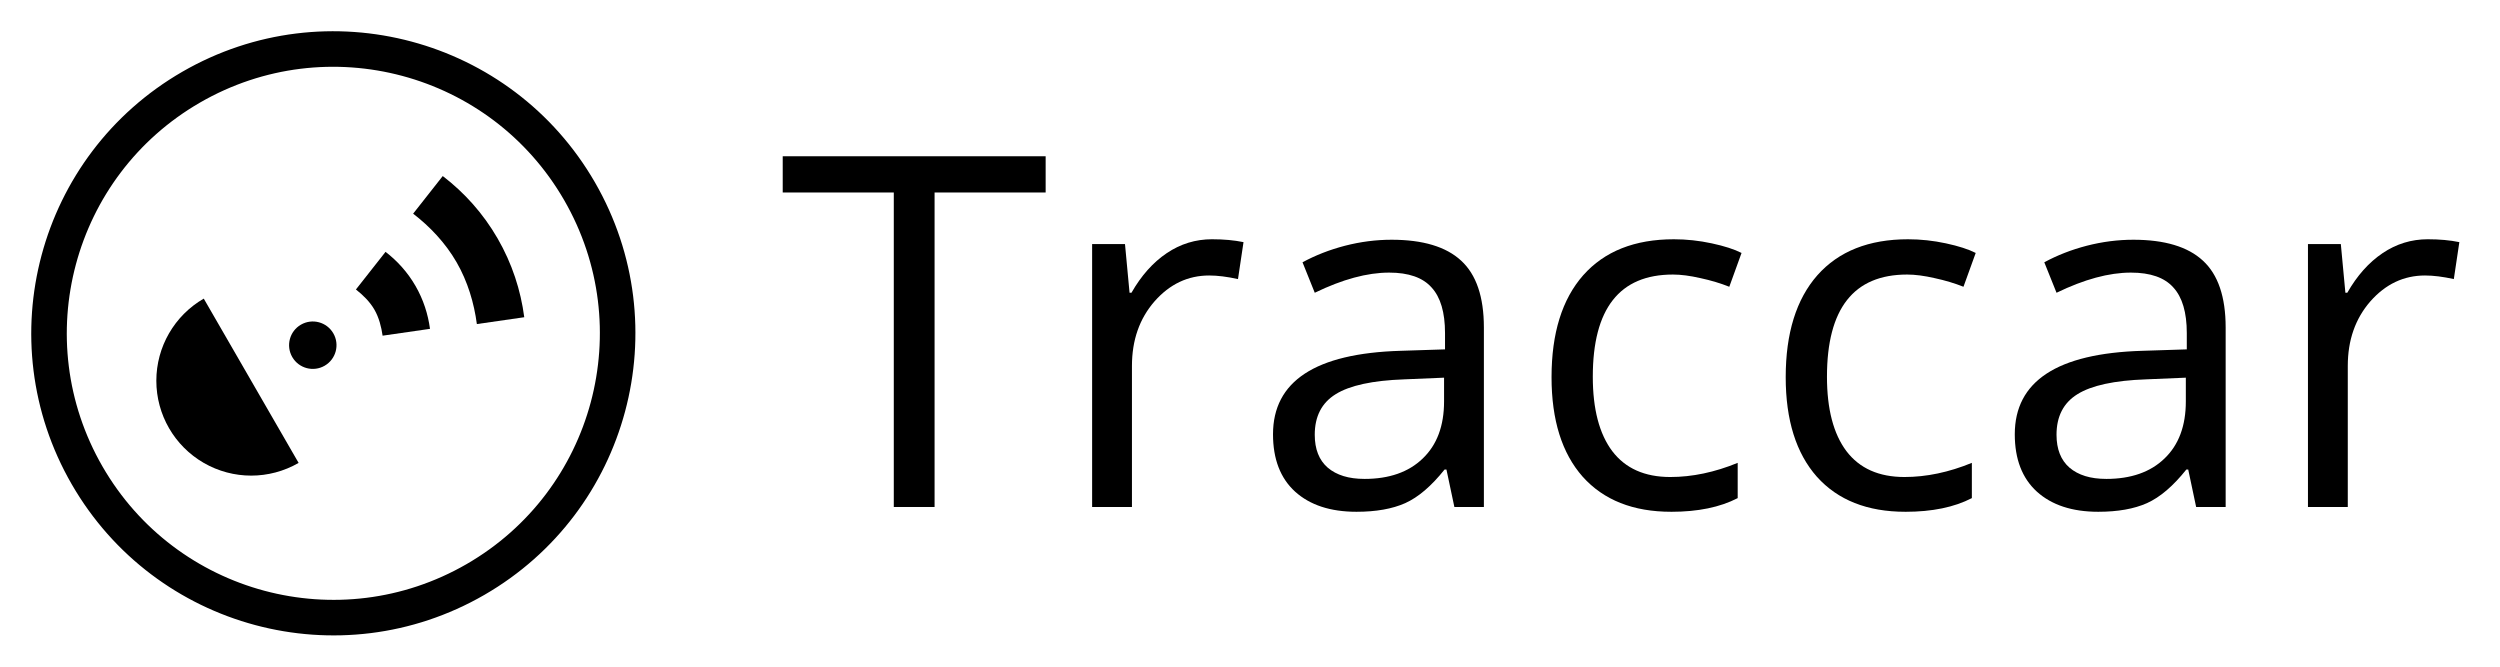
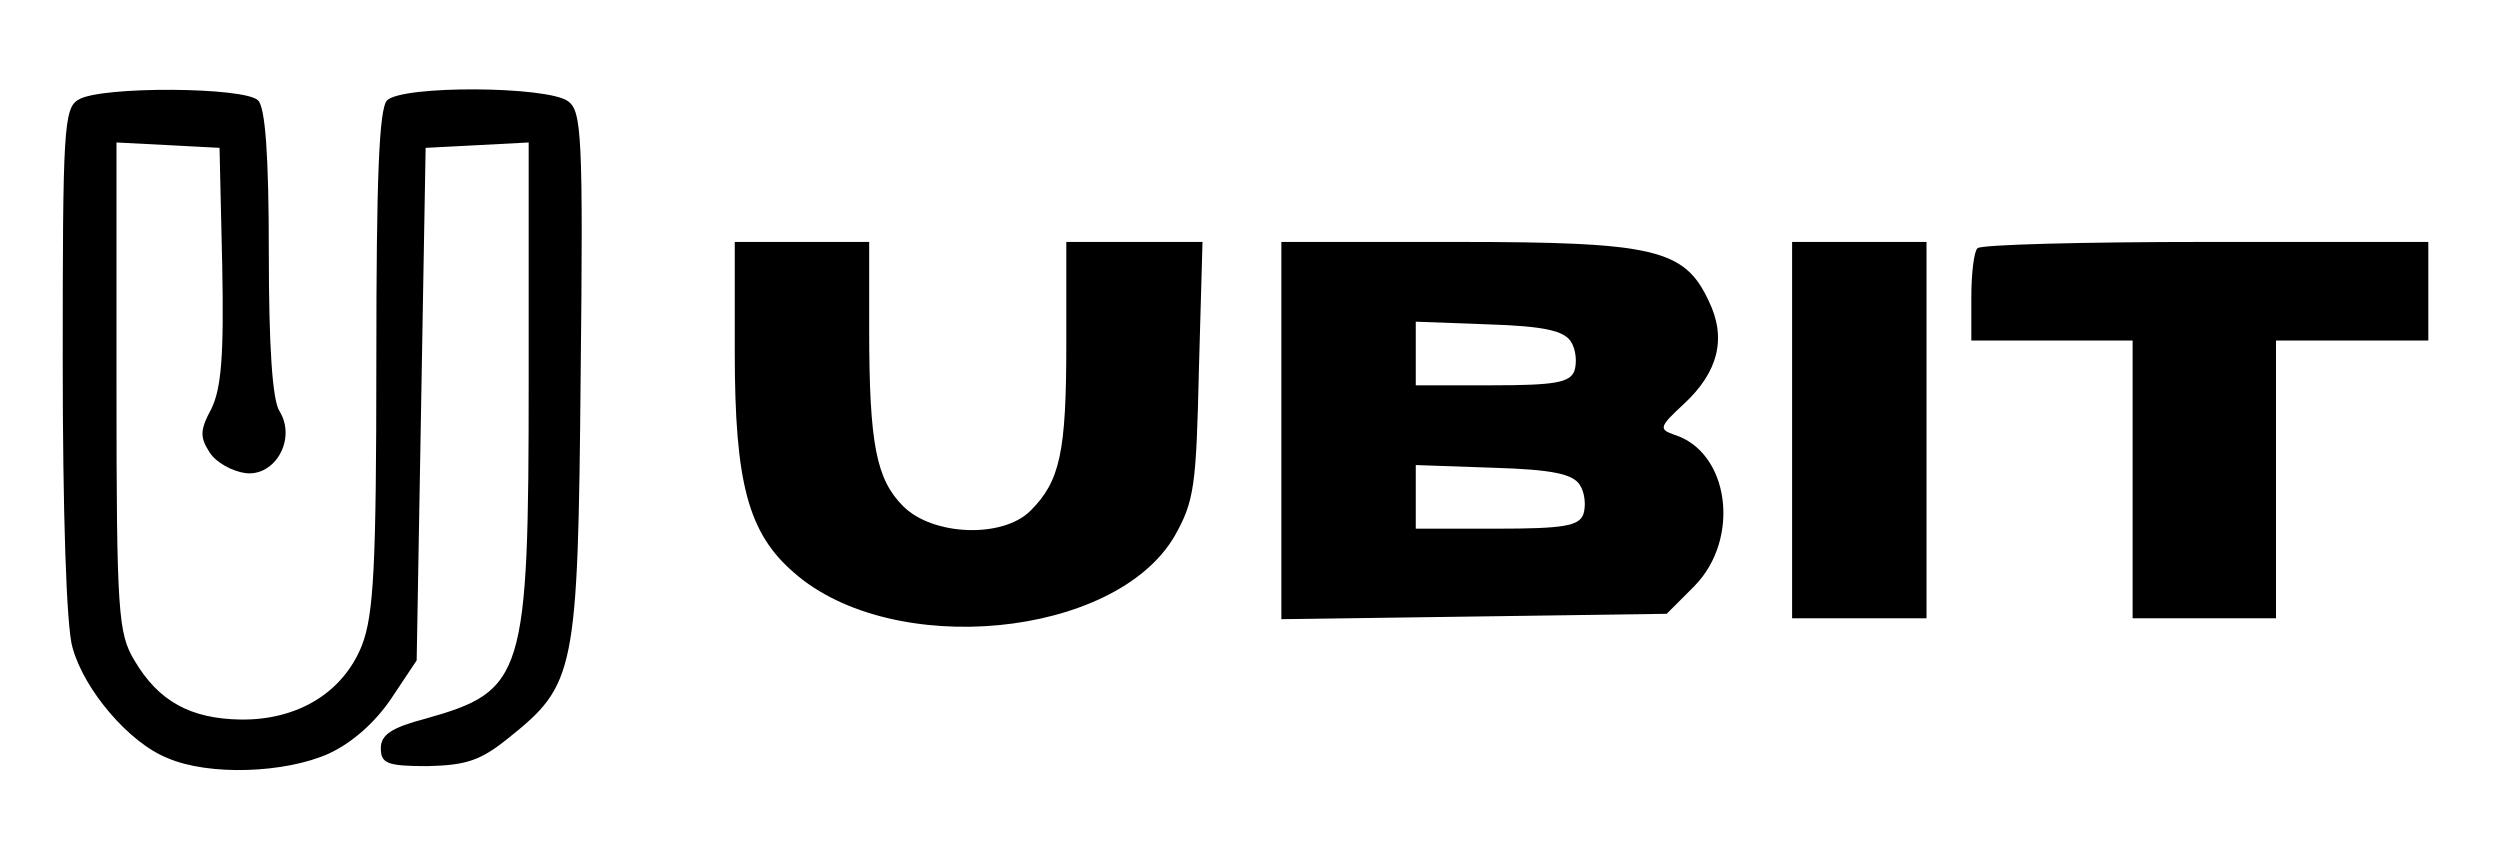
- <svg xmlns="http://www.w3.org/2000/svg" width="240" height="64" viewBox="0 0 240 64">
-   <g id="img">
-     <rect id="rect3778" height="64" width="240" y="0" x="0" fill="none" />
-     <g id="g4194">
-       <g id="g4145" fill="currentColor">
-         <circle id="path2993" stroke-width="1.326" transform="rotate(-30)" cy="43.713" cx="9.436" r="2.276" />
-         <path id="path3004" stroke-width="1.01" d="m37.012 24.177-2.843 3.613c0.663 0.522 1.325 1.158 1.773 1.933 0.448 0.776 0.667 1.667 0.788 2.502l4.55-0.656c-0.193-1.42-0.633-2.804-1.394-4.123s-1.74-2.391-2.874-3.27z" />
-         <path id="path3014" stroke-width="1.01" d="m42.504 16.9-2.843 3.613c1.607 1.236 3.091 2.793 4.168 4.658s1.683 3.929 1.95 5.939l4.55-0.656c-0.34-2.595-1.167-5.151-2.557-7.559-1.39-2.408-3.19-4.402-5.268-5.994z" />
-         <path id="path3036" stroke-width="3.62" d="m28.667 44.439a9.106 9.106 0 0 1 -9.106 0 9.106 9.106 0 0 1 -4.553 -7.886 9.106 9.106 0 0 1 4.553 -7.886l4.553 7.886z" />
-         <path id="path3038-8" stroke-width="1.01" d="m17.502 6.889c-13.868 8.007-18.619 25.74-10.612 39.608 8.006 13.868 25.739 18.619 39.608 10.613 13.868-8.007 18.619-25.74 10.613-39.609-8.007-13.868-25.74-18.62-39.609-10.612zm1.706 2.954c12.237-7.065 27.884-2.872 34.948 9.364 7.065 12.237 2.873 27.884-9.364 34.948-12.237 7.065-27.884 2.873-34.948-9.364-7.065-12.237-2.873-27.884 9.364-34.948z" />
-       </g>
-     </g>
-     <g id="logotext" aria-label="Traccar" fill="currentColor">
-       <path id="path4172" d="m89.719 48.671h-3.915v-30.192h-10.663v-3.478h25.241v3.478h-10.663v30.192z" />
-       <path id="path4174" d="m116.36 22.969q1.681 0 3.017 0.276l-0.53 3.547q-1.566-0.345-2.764-0.345-3.063 0-5.251 2.487-2.165 2.487-2.165 6.195v13.541h-3.823v-25.241h3.155l0.438 4.675h0.184q1.405-2.464 3.385-3.8t4.353-1.336z" />
-       <path id="path4176" d="m139.62 48.671-0.76-3.593h-0.184q-1.888 2.372-3.777 3.224-1.865 0.829-4.675 0.829-3.754 0-5.896-1.935-2.119-1.935-2.119-5.504 0-7.646 12.229-8.014l4.284-0.138v-1.566q0-2.971-1.29-4.376-1.267-1.428-4.076-1.428-3.155 0-7.139 1.935l-1.175-2.925q1.865-1.013 4.076-1.589 2.234-0.576 4.468-0.576 4.514 0 6.679 2.004 2.188 2.004 2.188 6.425v17.226h-2.833zm-8.636-2.695q3.57 0 5.596-1.958 2.05-1.958 2.05-5.481v-2.28l-3.823 0.161q-4.56 0.161-6.587 1.428-2.004 1.244-2.004 3.892 0 2.073 1.244 3.155 1.267 1.082 3.524 1.082z" />
-       <path id="path4178" d="m160.44 49.131q-5.481 0-8.498-3.362-2.994-3.385-2.994-9.557 0-6.333 3.04-9.788 3.063-3.454 8.705-3.454 1.819 0 3.639 0.392t2.856 0.921l-1.175 3.247q-1.267-0.507-2.764-0.829-1.497-0.345-2.648-0.345-7.692 0-7.692 9.811 0 4.652 1.865 7.139 1.888 2.487 5.573 2.487 3.155 0 6.471-1.359v3.385q-2.533 1.313-6.379 1.313z" />
-       <path id="path4180" d="m182.92 49.131q-5.481 0-8.498-3.362-2.994-3.385-2.994-9.557 0-6.333 3.04-9.788 3.063-3.454 8.705-3.454 1.819 0 3.639 0.392t2.856 0.921l-1.175 3.247q-1.267-0.507-2.764-0.829-1.497-0.345-2.648-0.345-7.692 0-7.692 9.811 0 4.652 1.865 7.139 1.888 2.487 5.573 2.487 3.155 0 6.471-1.359v3.385q-2.533 1.313-6.379 1.313z" />
-       <path id="path4182" d="m210.83 48.671-0.76-3.593h-0.184q-1.888 2.372-3.777 3.224-1.865 0.829-4.675 0.829-3.754 0-5.896-1.935-2.119-1.935-2.119-5.504 0-7.646 12.229-8.014l4.284-0.138v-1.566q0-2.971-1.29-4.376-1.267-1.428-4.076-1.428-3.155 0-7.139 1.935l-1.175-2.925q1.865-1.013 4.076-1.589 2.234-0.576 4.468-0.576 4.514 0 6.679 2.004 2.188 2.004 2.188 6.425v17.226h-2.833zm-8.636-2.695q3.57 0 5.596-1.958 2.05-1.958 2.05-5.481v-2.28l-3.823 0.161q-4.56 0.161-6.587 1.428-2.004 1.244-2.004 3.892 0 2.073 1.244 3.155 1.267 1.082 3.523 1.082z" />
-       <path id="path4184" d="m233.08 22.969q1.681 0 3.017 0.276l-0.53 3.547q-1.566-0.345-2.764-0.345-3.063 0-5.251 2.487-2.165 2.487-2.165 6.195v13.541h-3.823v-25.241h3.155l0.438 4.675h0.184q1.405-2.464 3.385-3.8t4.353-1.336z" />
-     </g>
+ <svg xmlns="http://www.w3.org/2000/svg" version="1.0" width="279pt" height="95pt" viewBox="0 0 279 95" preserveAspectRatio="xMidYMid meet">
+   <g transform="translate(0,95) scale(0.1,-0.1)" fill="#000000" stroke="none">
+     <path d="M88 839 c-17 -9 -18 -34 -18 -292 0 -166 4 -298 11 -320 13 -47 63 -106 106 -123 46 -20 131 -17 180 5 26 12 52 35 70 62 l28 42 5 286 5 286 58 3 57 3 0 -266 c0 -331 -5 -346 -115 -377 -38 -10 -50 -18 -50 -33 0 -17 7 -20 52 -20 43 1 59 6 90 31 75 60 78 72 81 404 3 270 1 296 -14 307 -23 17 -185 18 -202 1 -9 -9 -12 -87 -12 -290 0 -231 -3 -284 -16 -318 -21 -53 -72 -84 -136 -83 -55 1 -91 20 -118 66 -18 30 -20 52 -20 305 l0 273 58 -3 57 -3 3 -131 c2 -101 -1 -137 -12 -160 -13 -24 -13 -32 -2 -49 7 -11 25 -21 40 -23 33 -4 57 38 38 69 -8 12 -12 72 -12 177 0 110 -4 162 -12 170 -15 15 -175 16 -200 1z" />
+     <path d="M820 557 c0 -146 15 -202 66 -246 110 -97 359 -73 425 41 22 39 24 56 27 186 l4 142 -76 0 -76 0 0 -114 c0 -121 -7 -153 -40 -186 -31 -31 -109 -28 -142 5 -30 30 -38 69 -38 198 l0 97 -75 0 -75 0 0 -123z" />
+     <path d="M1430 469 l0 -210 215 3 215 3 31 31 c52 53 39 150 -23 169 -17 6 -16 9 11 34 39 36 48 74 28 115 -27 58 -60 66 -281 66 l-196 0 0 -211z m323 100 c6 -9 7 -24 4 -33 -5 -13 -22 -16 -92 -16 l-85 0 0 35 0 36 81 -3 c62 -2 84 -7 92 -19z m10 -160 c6 -9 7 -24 4 -33 -5 -13 -22 -16 -97 -16 l-90 0 0 35 0 36 86 -3 c67 -2 89 -7 97 -19z" />
+     <path d="M2000 470 l0 -210 75 0 75 0 0 210 0 210 -75 0 -75 0 0 -210z" />
+     <path d="M2207 673 c-4 -3 -7 -28 -7 -55 l0 -48 90 0 90 0 0 -155 0 -155 80 0 80 0 0 155 0 155 85 0 85 0 0 55 0 55 -248 0 c-137 0 -252 -3 -255 -7z" />
  </g>
</svg>
